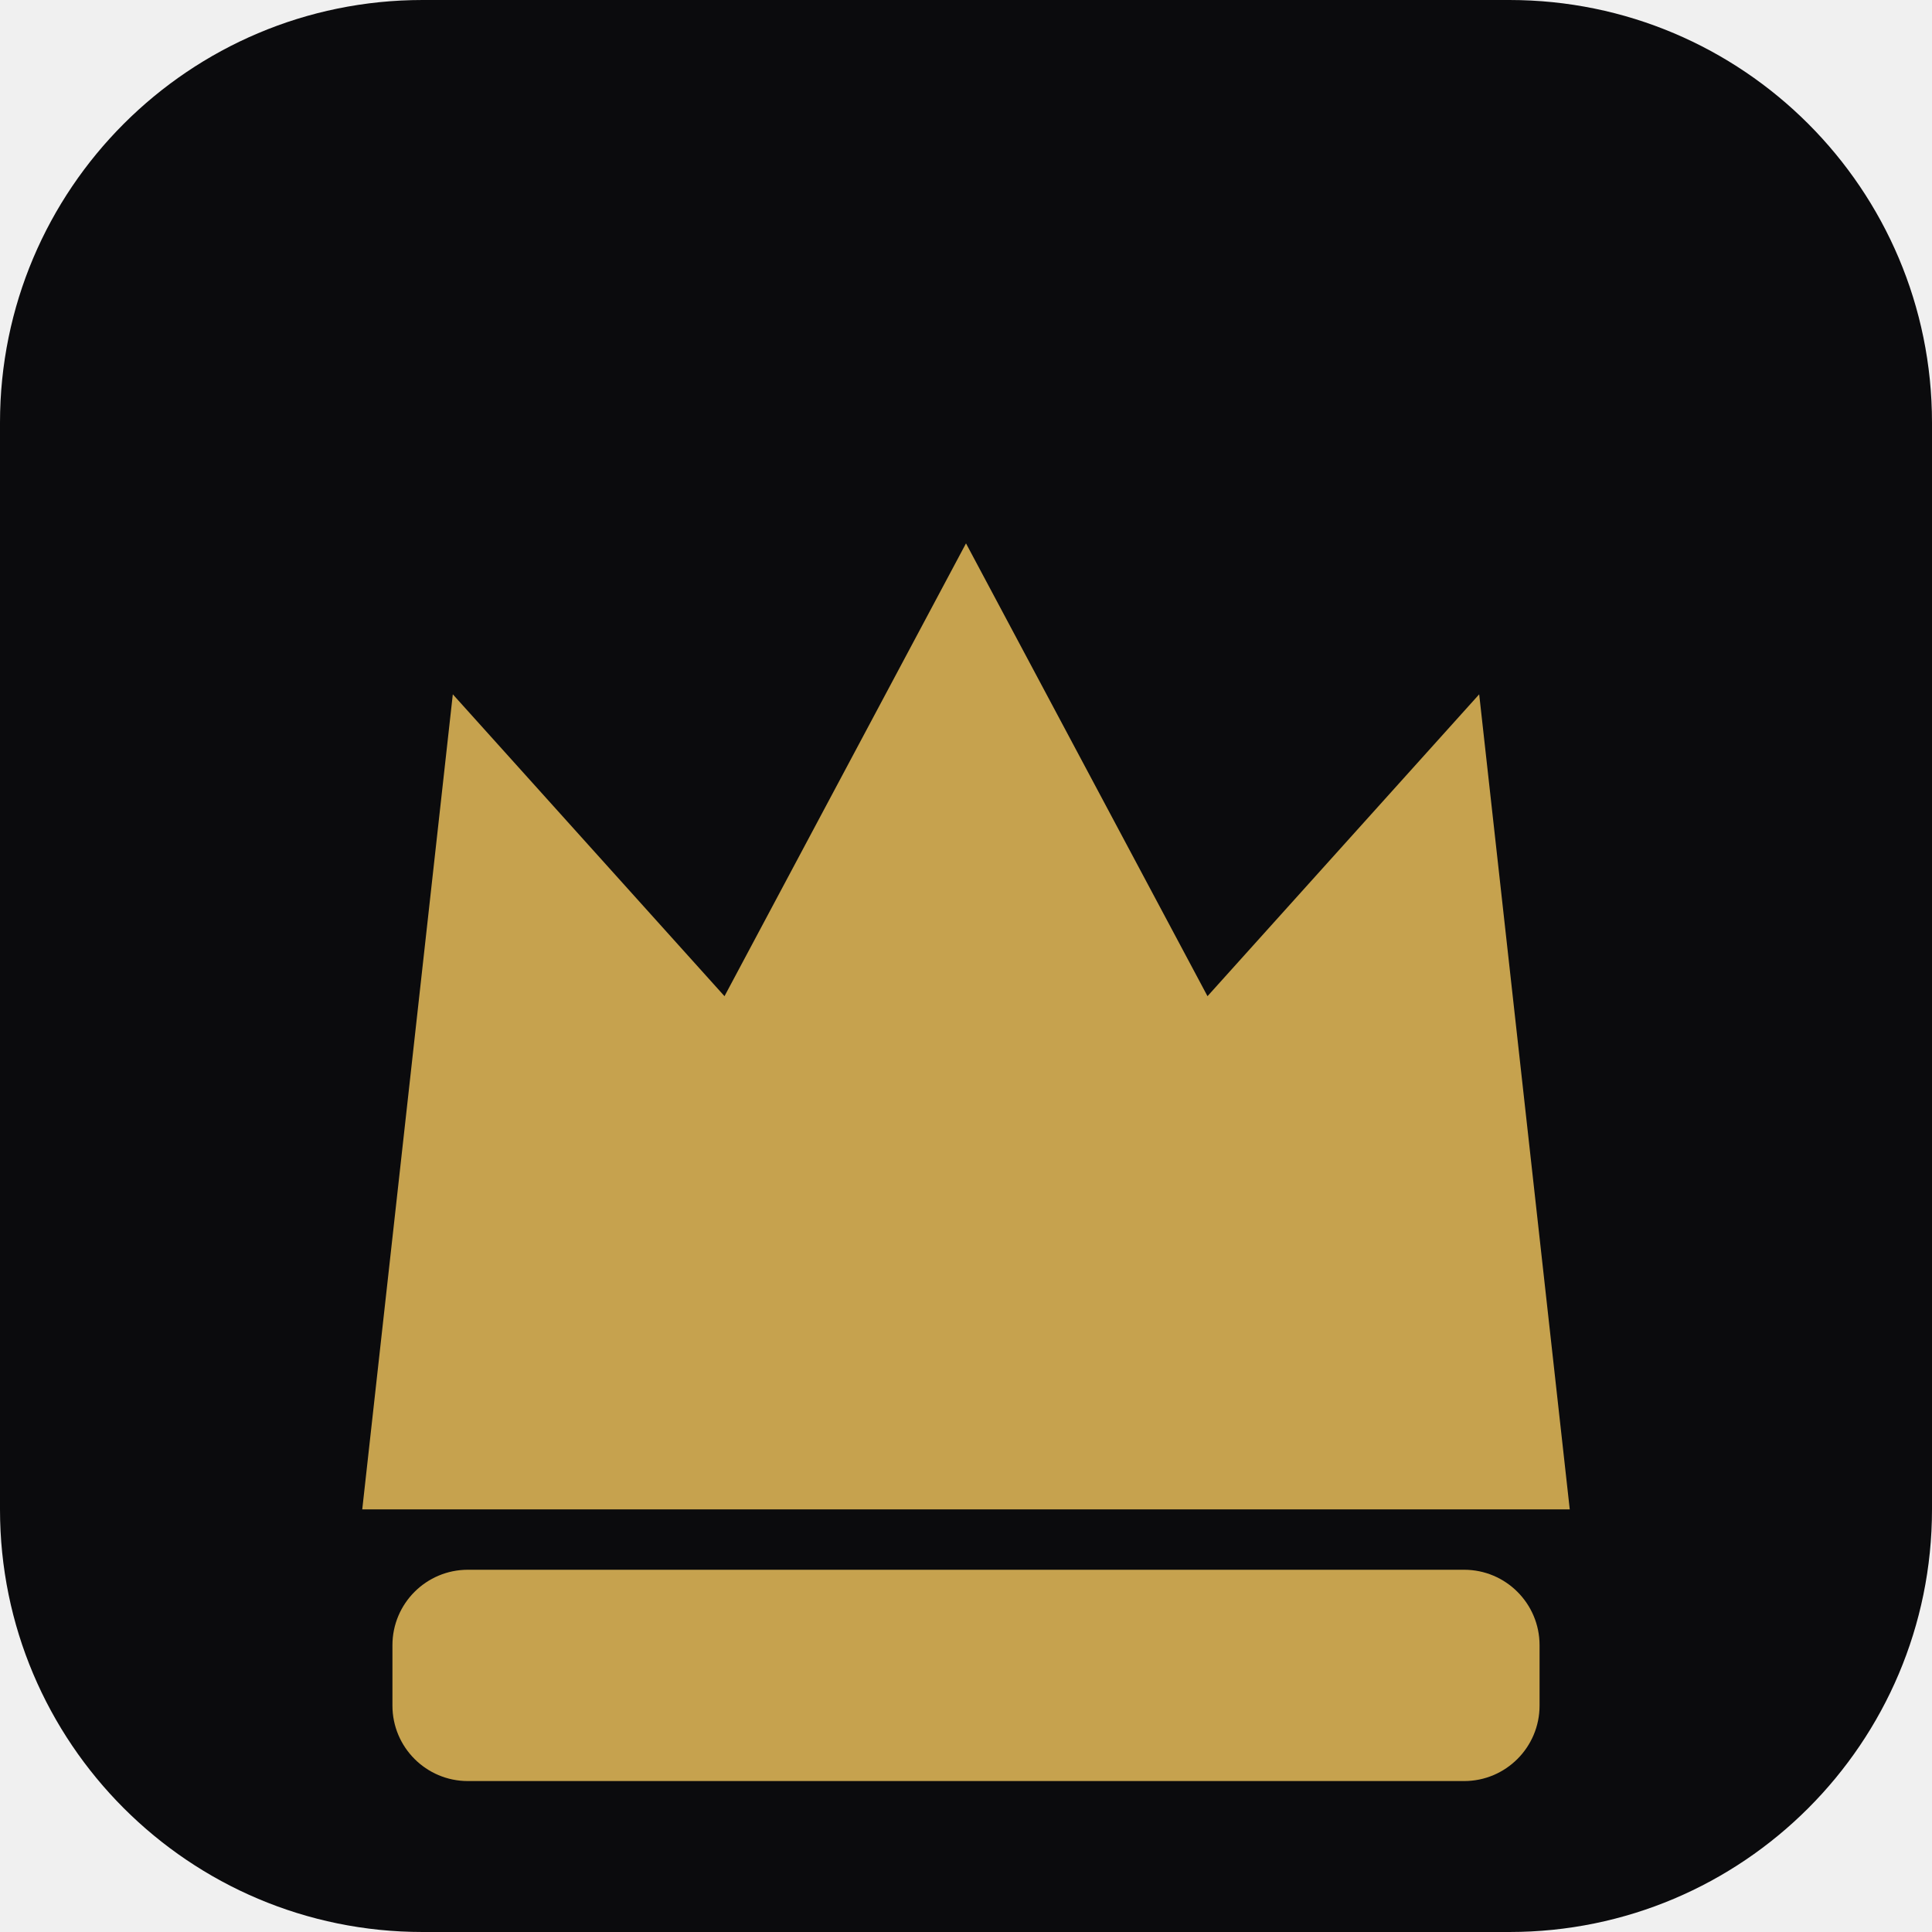
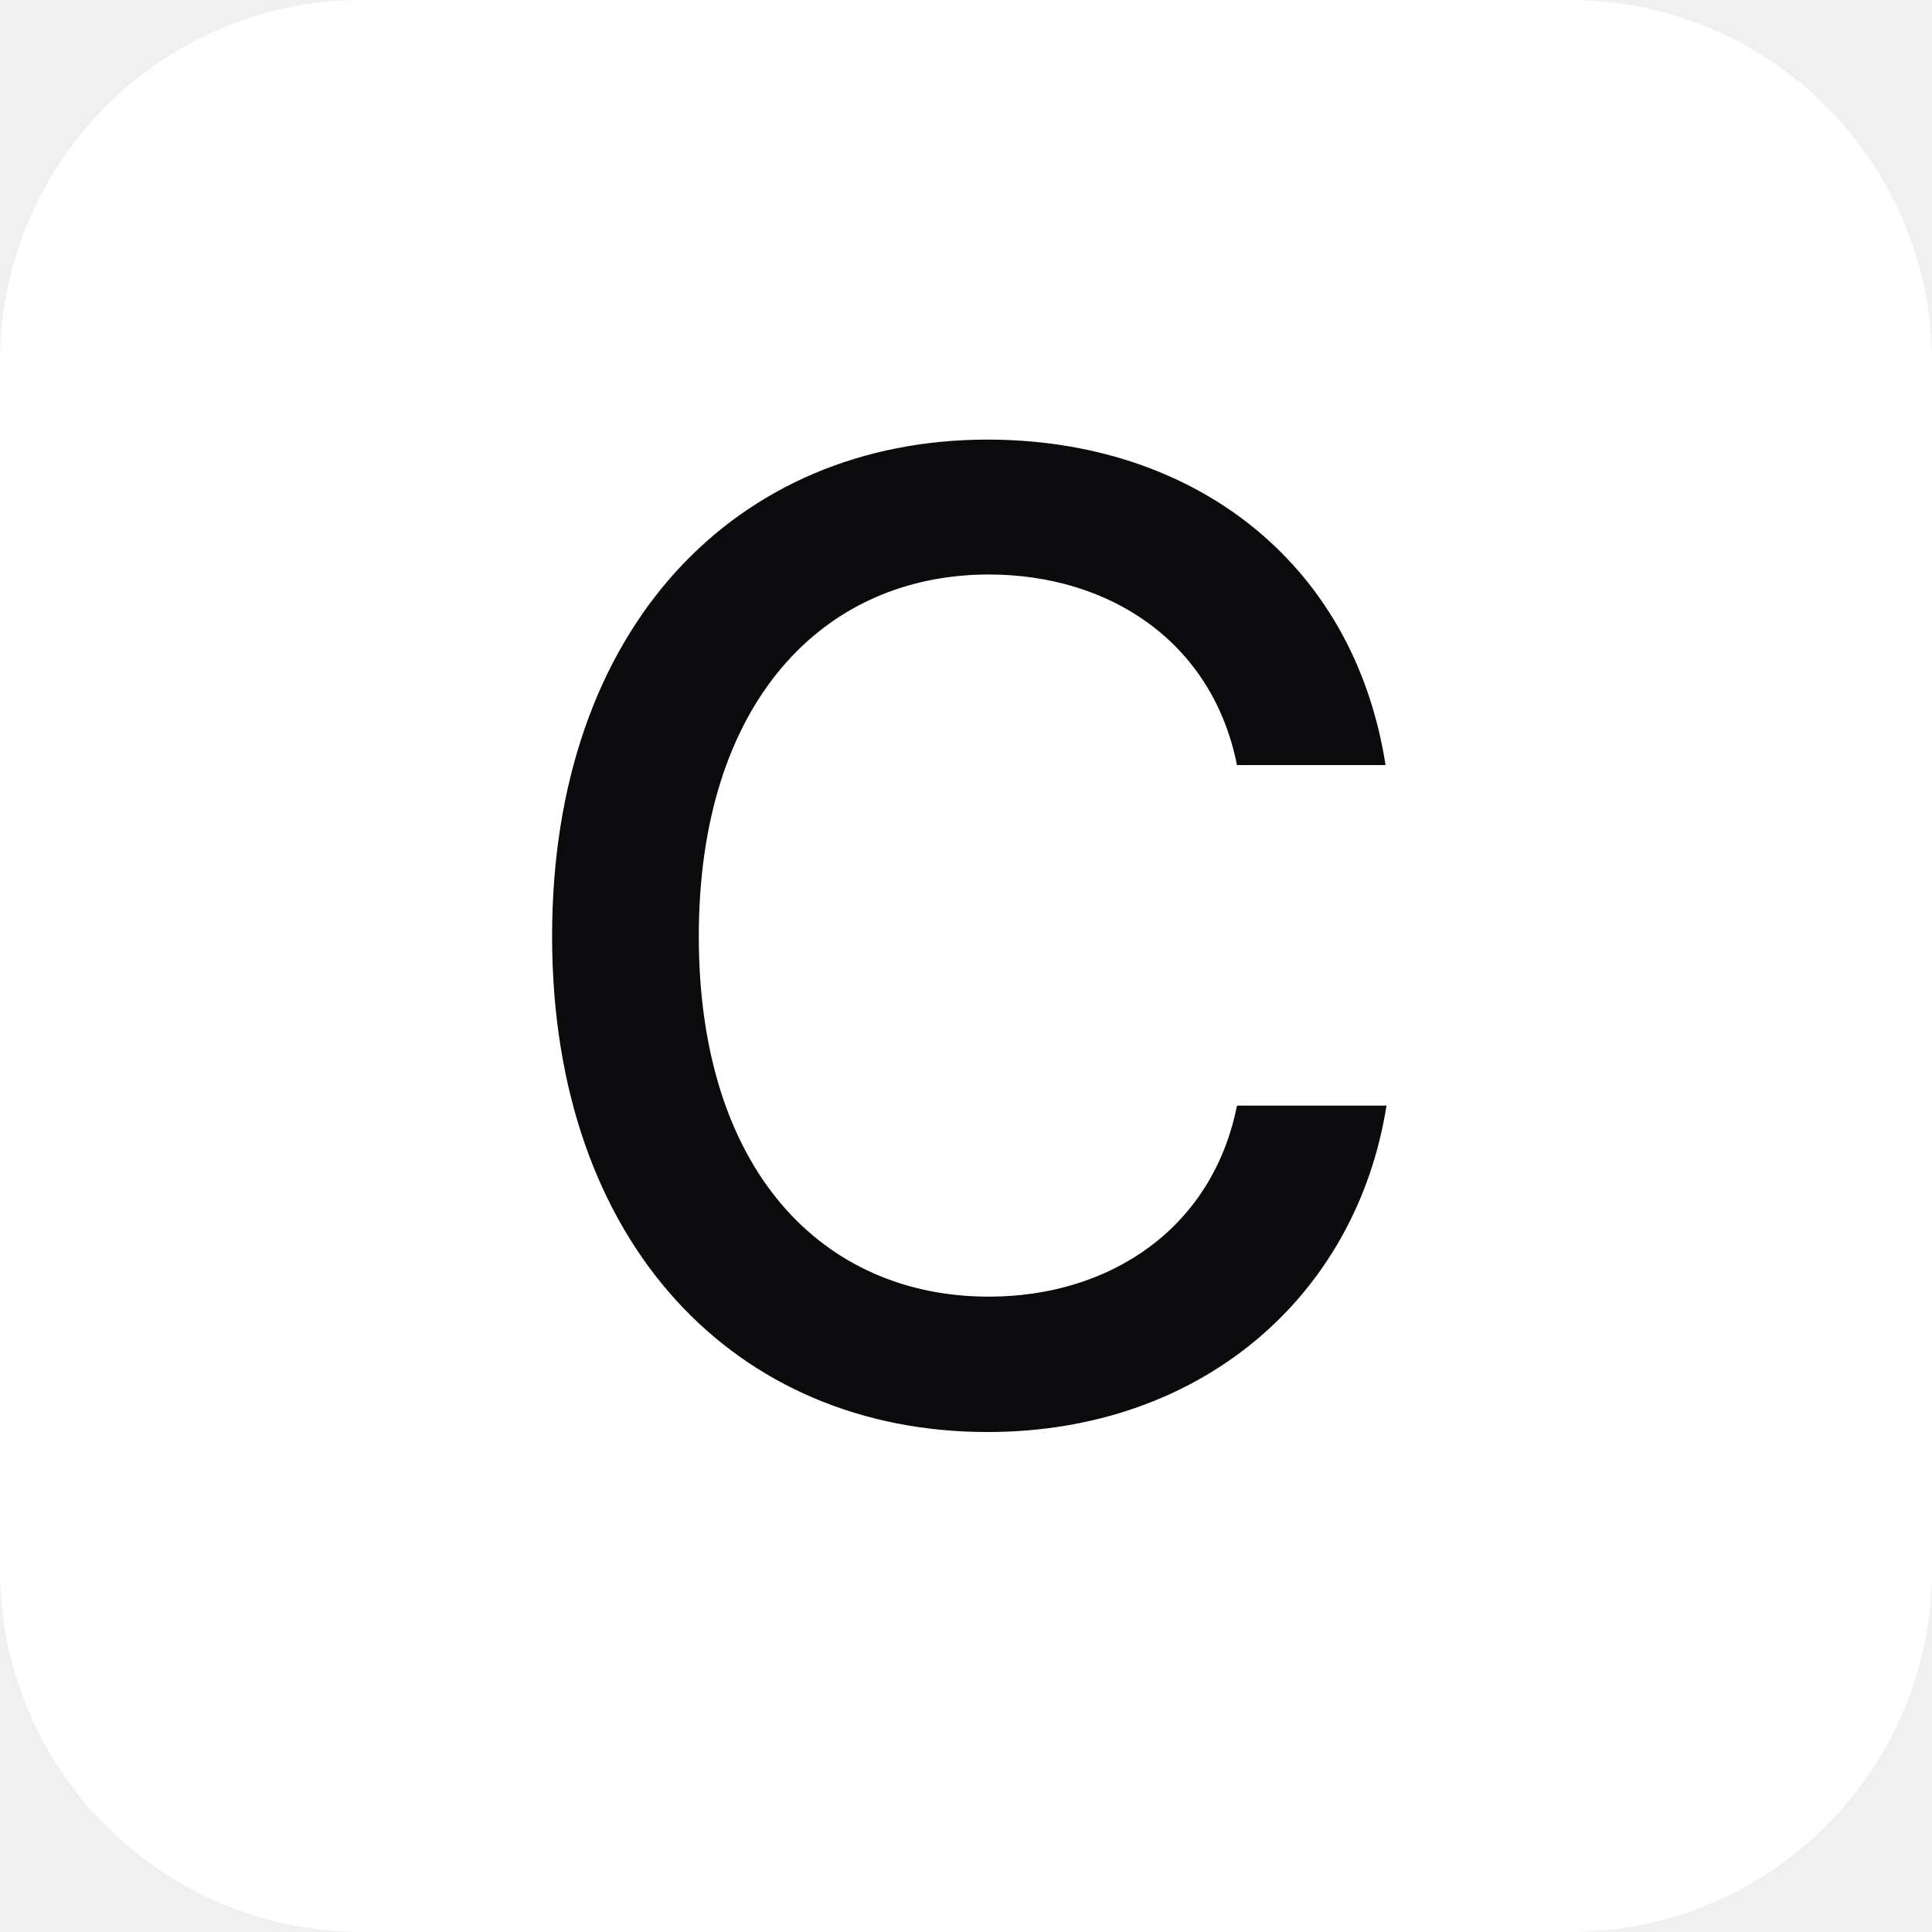
- <svg xmlns="http://www.w3.org/2000/svg" viewBox="0 0 64 64" role="img" aria-label="chipthrone">
-   <rect width="64" height="64" rx="14" fill="#0b0b0d" />
-   <path d="M12 50 L15 23 L24 33 L32 18 L40 33 L49 23 L52 50 Z" fill="#c6a24e" />
-   <rect x="13" y="52" width="38" height="7" rx="2.5" fill="#c6a24e" />
+ <svg xmlns="http://www.w3.org/2000/svg" viewBox="0 0 64 64" role="img" aria-label="CHIP THRONE C">
+   <rect width="64" height="64" rx="12" fill="#fff" />
+   <text x="32" y="47" fill="#0b0b0d" font-family="system-ui, -apple-system, 'Segoe UI', sans-serif" font-size="44" font-weight="500" text-anchor="middle">C</text>
</svg>
